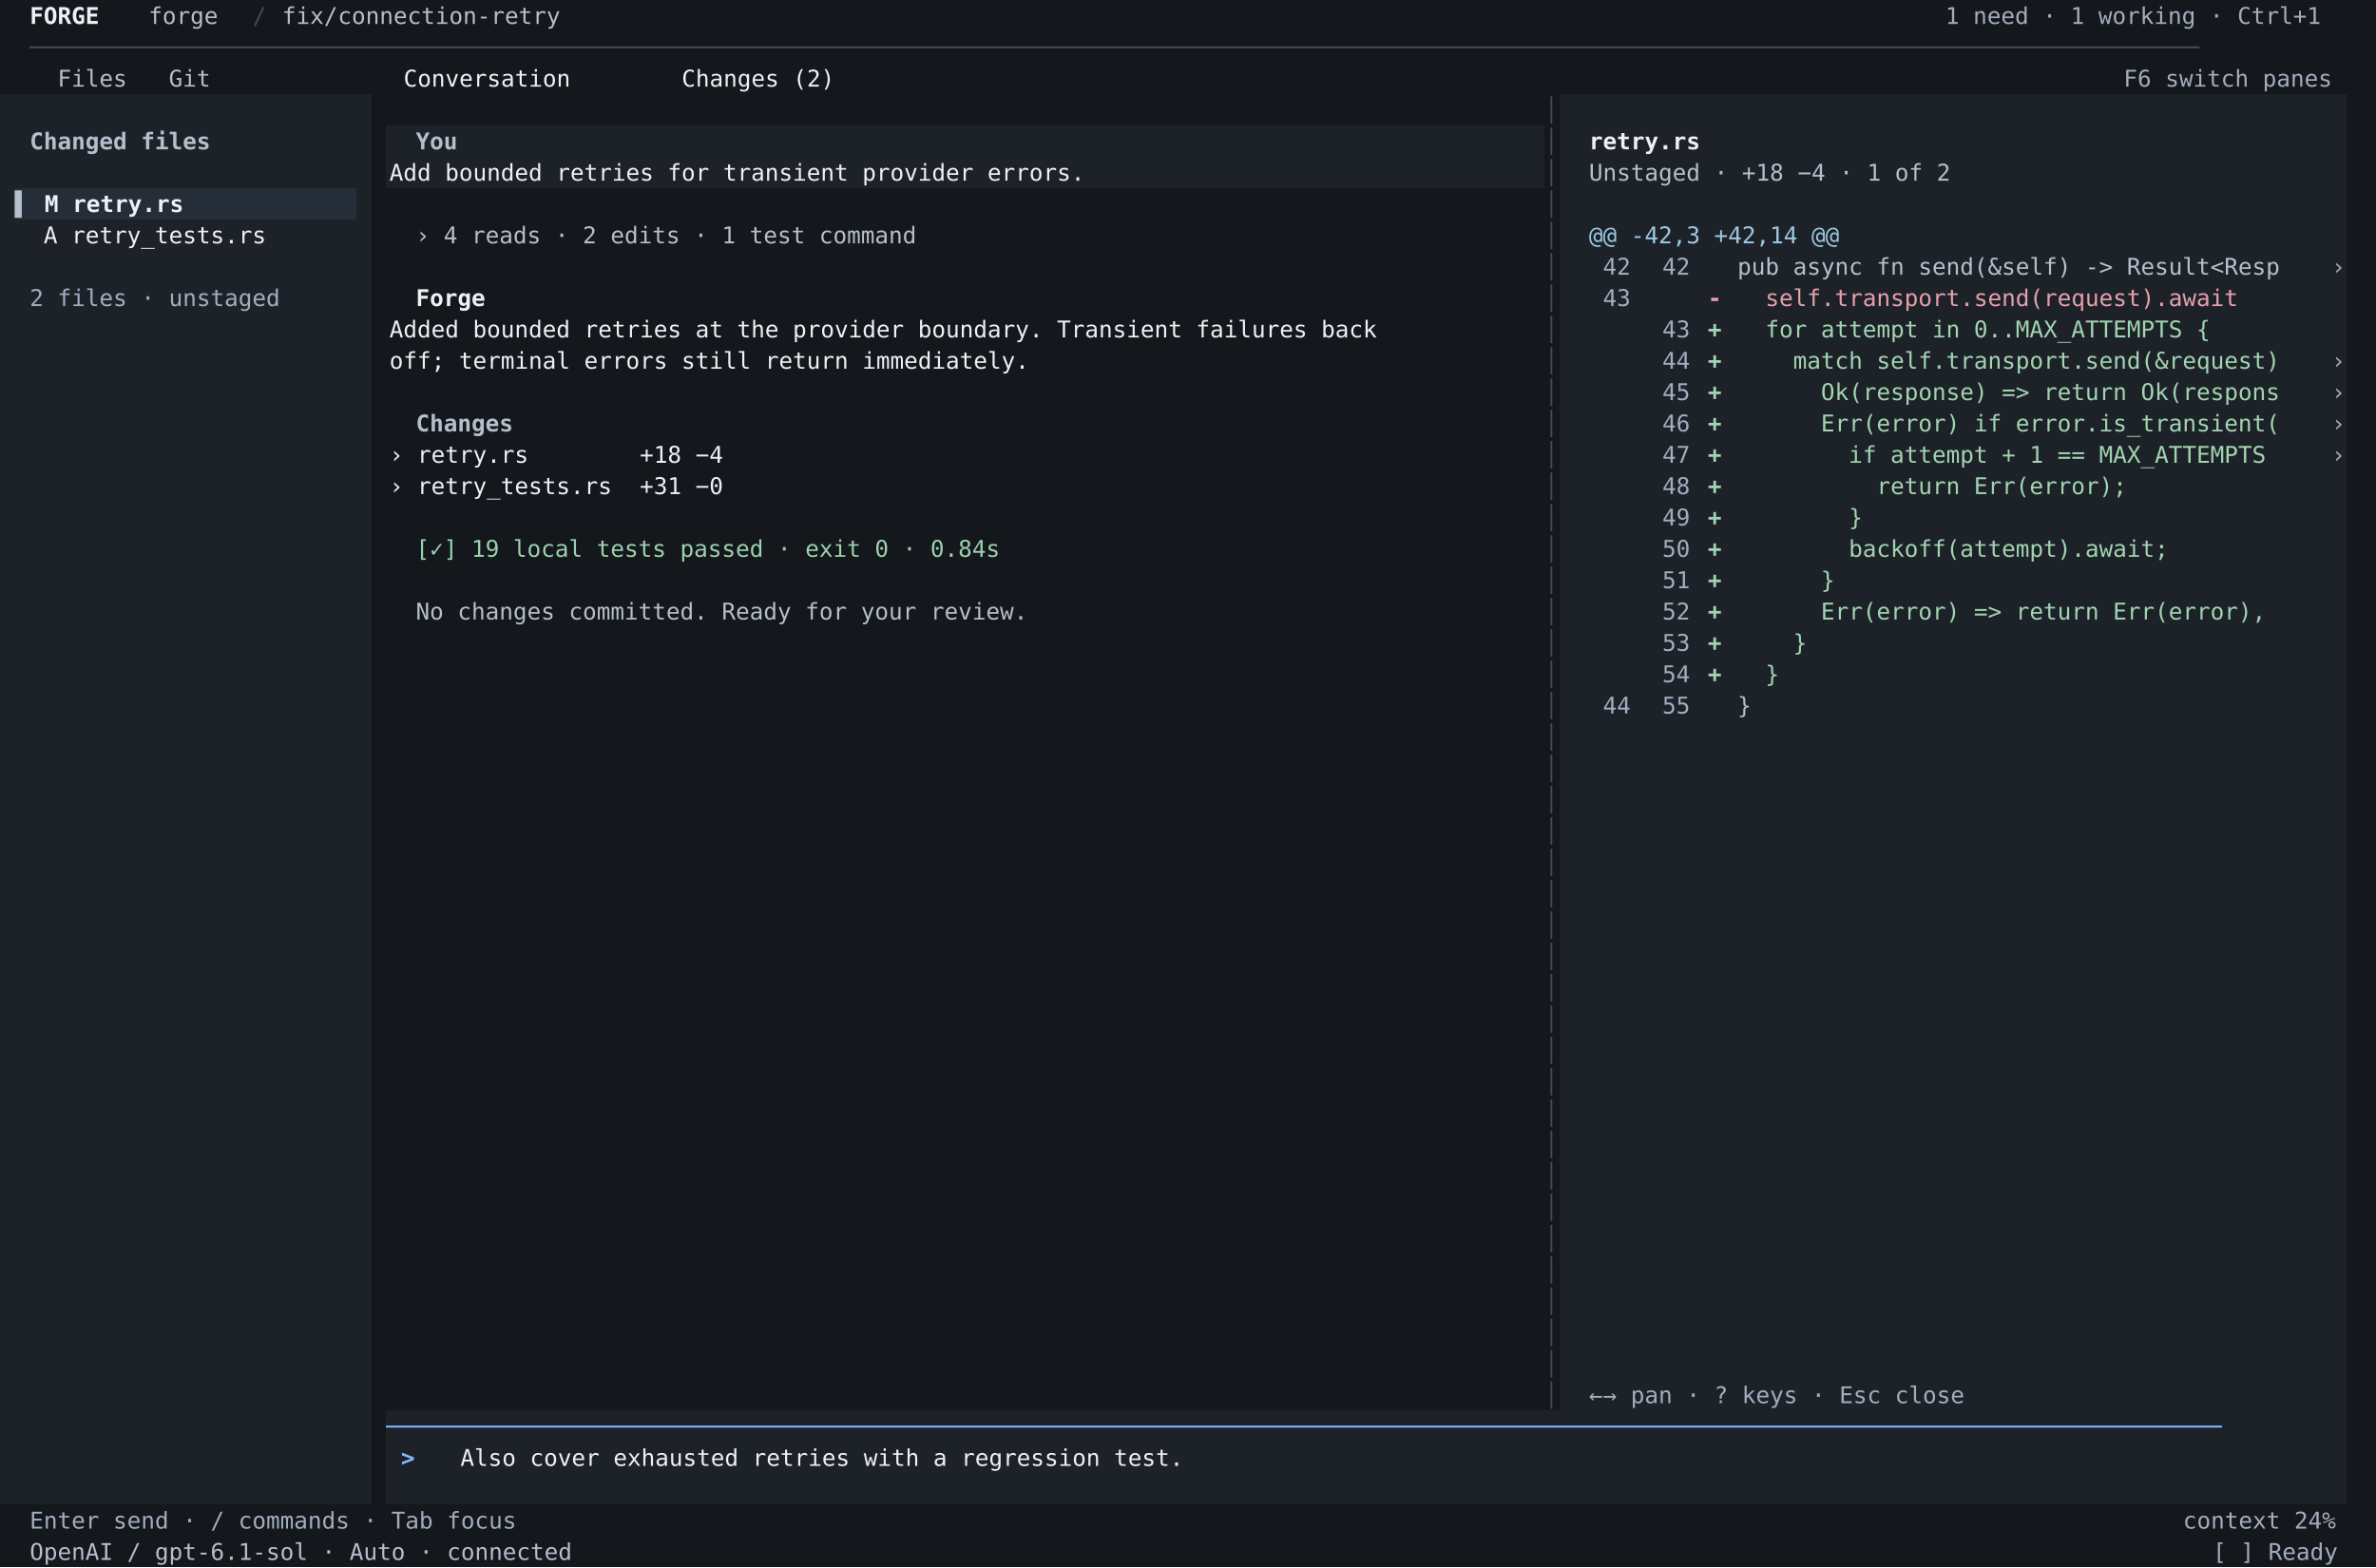
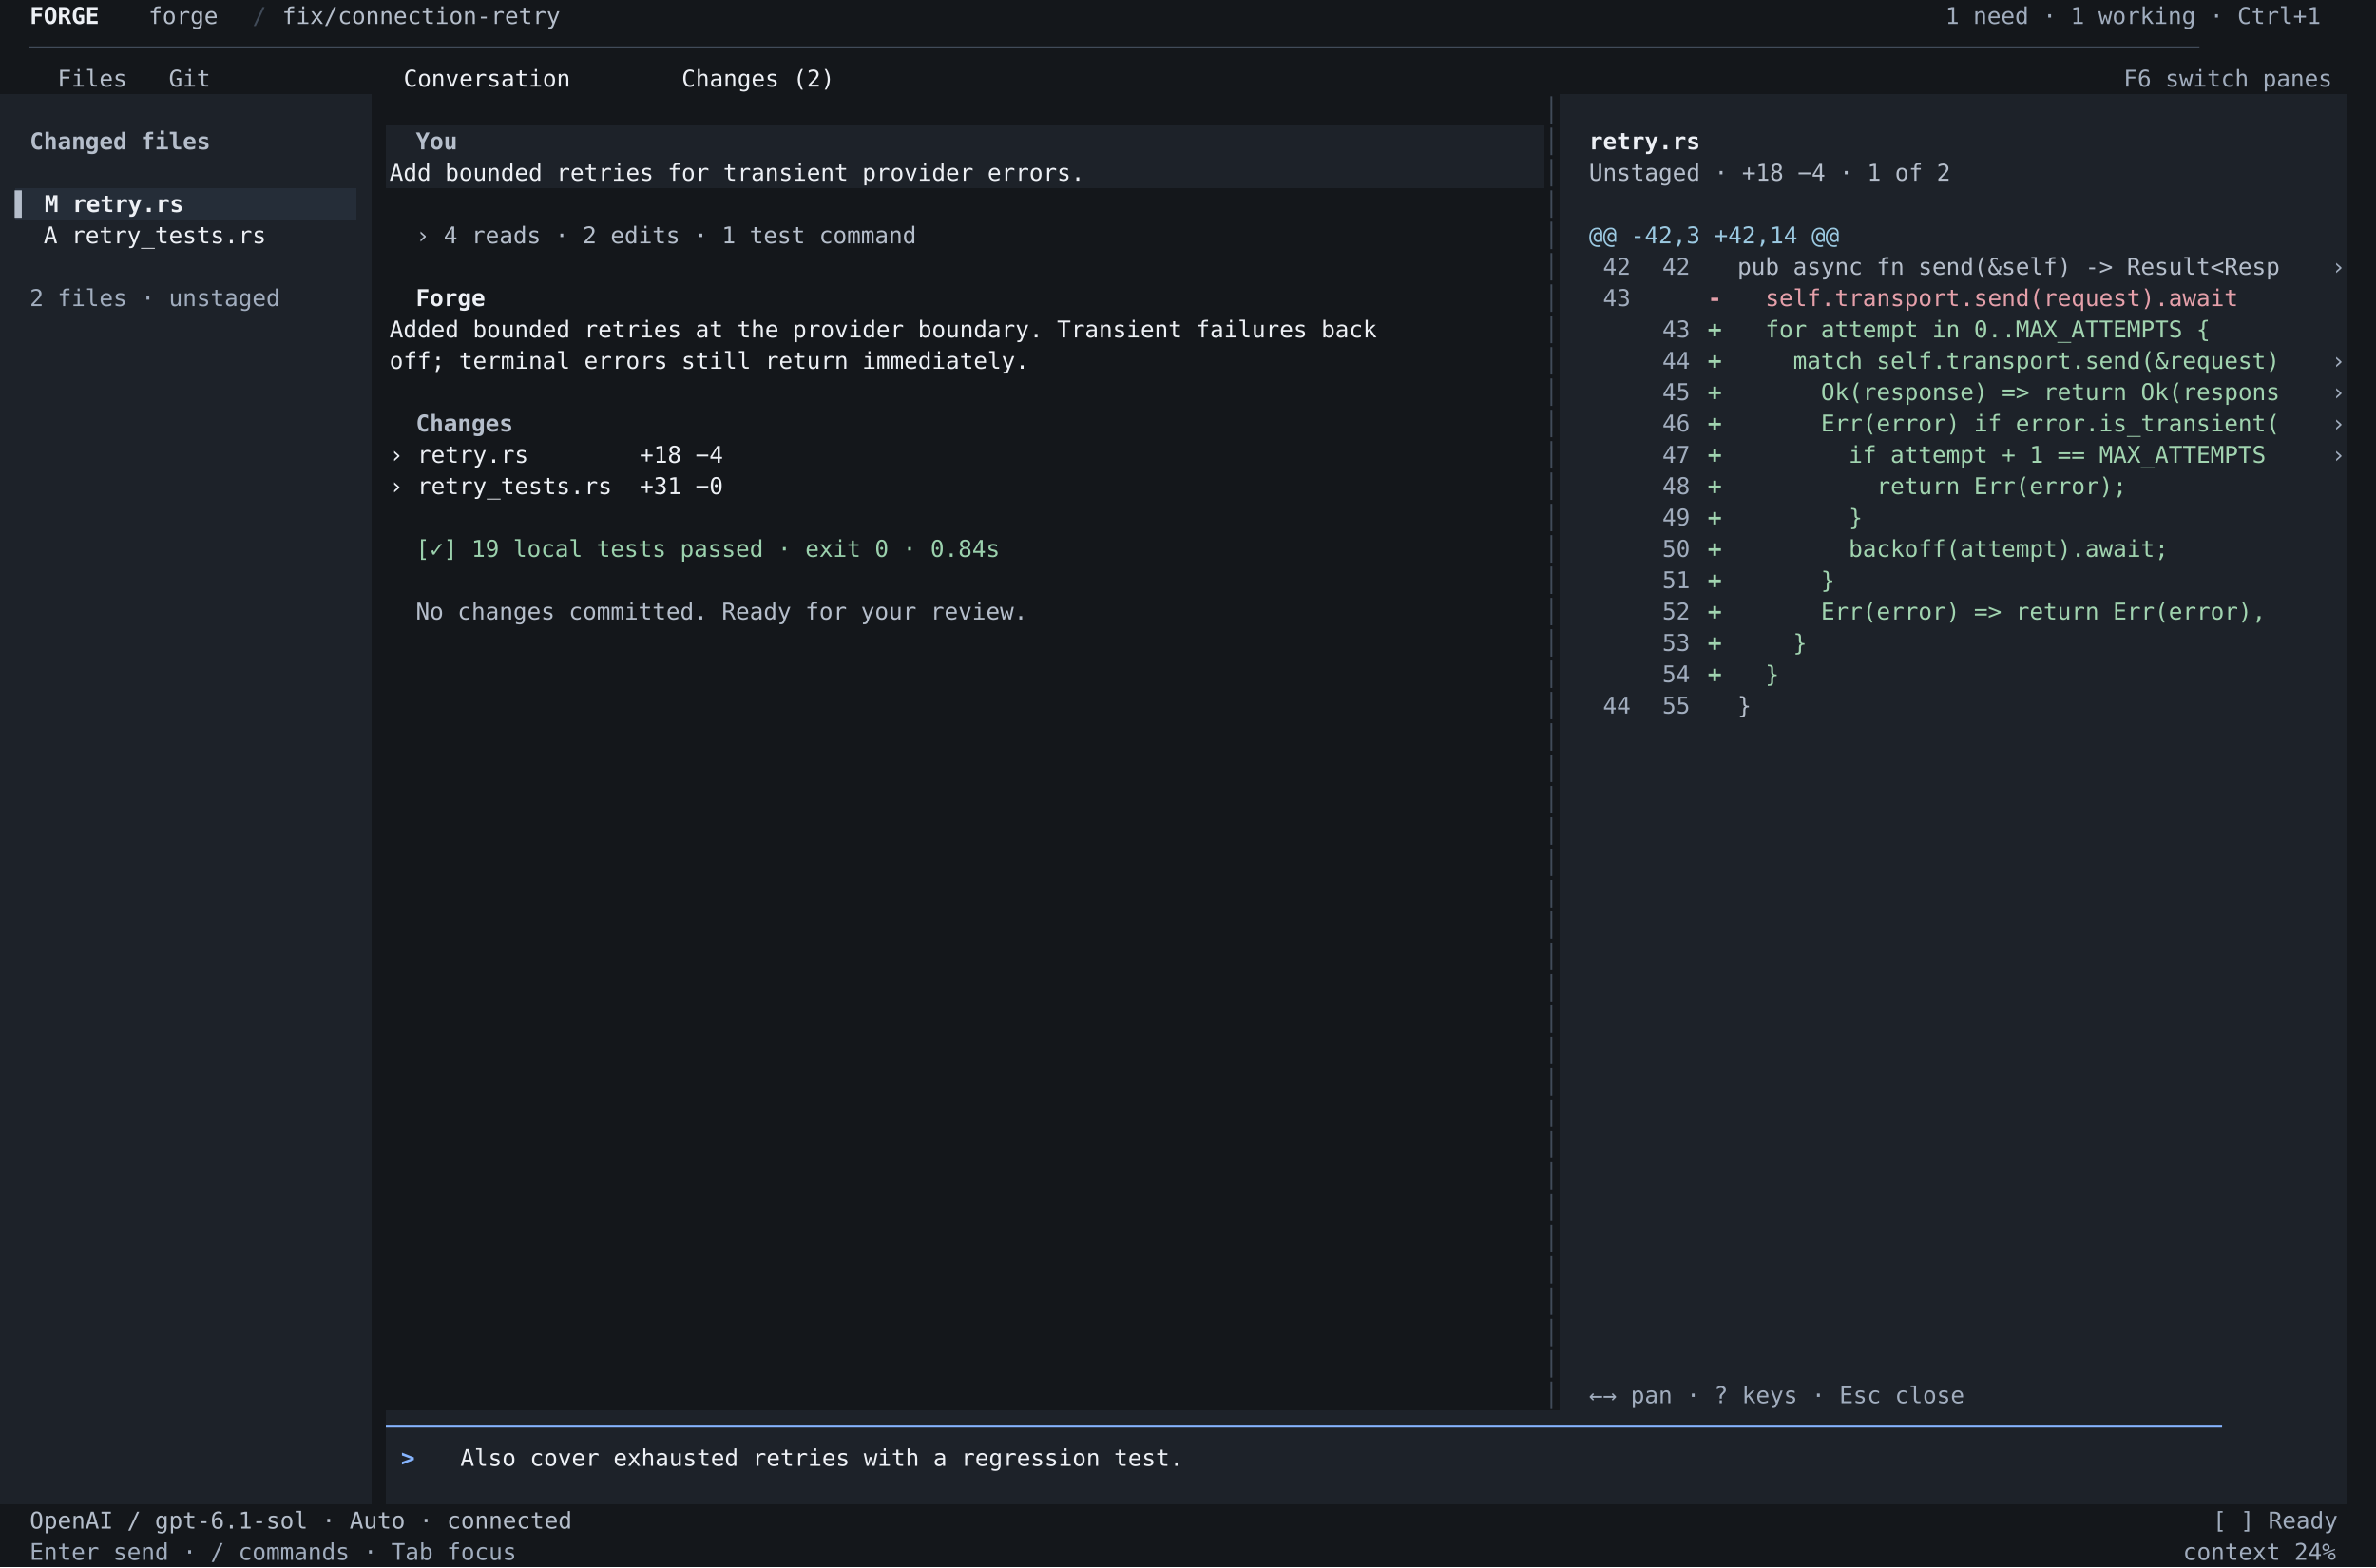
<svg xmlns="http://www.w3.org/2000/svg" id="screen" role="img" aria-labelledby="screen-title screen-description" viewBox="0 0 1440 950" width="1440" height="950">
  <style>text{font-family:Menlo,Consolas,monospace;font-size:14px;white-space:pre}rect{shape-rendering:crispEdges}.hit{fill-opacity:0}</style>
  <rect x="0" y="0" width="1440" height="19" fill="#14171b" />
  <rect x="0" y="19" width="1440" height="19" fill="#14171b" />
  <rect x="0" y="38" width="1440" height="19" fill="#14171b" />
  <rect x="0" y="57" width="225" height="19" fill="#1d2229" />
  <rect x="225" y="57" width="720" height="19" fill="#14171b" />
  <rect x="945" y="57" width="477" height="19" fill="#1d2229" />
  <rect x="1422" y="57" width="18" height="19" fill="#14171b" />
  <rect x="0" y="76" width="225" height="19" fill="#1d2229" />
  <rect x="225" y="76" width="9" height="19" fill="#14171b" />
  <rect x="234" y="76" width="702" height="19" fill="#1d2229" />
  <rect x="936" y="76" width="9" height="19" fill="#14171b" />
  <rect x="945" y="76" width="477" height="19" fill="#1d2229" />
  <rect x="1422" y="76" width="18" height="19" fill="#14171b" />
  <rect x="0" y="95" width="225" height="19" fill="#1d2229" />
  <rect x="225" y="95" width="9" height="19" fill="#14171b" />
  <rect x="234" y="95" width="702" height="19" fill="#1d2229" />
  <rect x="936" y="95" width="9" height="19" fill="#14171b" />
  <rect x="945" y="95" width="477" height="19" fill="#1d2229" />
  <rect x="1422" y="95" width="18" height="19" fill="#14171b" />
  <rect x="0" y="114" width="9" height="19" fill="#1d2229" />
  <rect x="9" y="114" width="207" height="19" fill="#252d38" />
  <rect x="216" y="114" width="9" height="19" fill="#1d2229" />
  <rect x="225" y="114" width="720" height="19" fill="#14171b" />
  <rect x="945" y="114" width="477" height="19" fill="#1d2229" />
  <rect x="1422" y="114" width="18" height="19" fill="#14171b" />
  <rect x="0" y="133" width="225" height="19" fill="#1d2229" />
  <rect x="225" y="133" width="720" height="19" fill="#14171b" />
  <rect x="945" y="133" width="477" height="19" fill="#1d2229" />
  <rect x="1422" y="133" width="18" height="19" fill="#14171b" />
  <rect x="0" y="152" width="225" height="19" fill="#1d2229" />
  <rect x="225" y="152" width="720" height="19" fill="#14171b" />
  <rect x="945" y="152" width="477" height="19" fill="#1d2229" />
  <rect x="1422" y="152" width="18" height="19" fill="#14171b" />
  <rect x="0" y="171" width="225" height="19" fill="#1d2229" />
  <rect x="225" y="171" width="720" height="19" fill="#14171b" />
  <rect x="945" y="171" width="477" height="19" fill="#1d2229" />
  <rect x="1422" y="171" width="18" height="19" fill="#14171b" />
  <rect x="0" y="190" width="225" height="19" fill="#1d2229" />
  <rect x="225" y="190" width="720" height="19" fill="#14171b" />
  <rect x="945" y="190" width="477" height="19" fill="#1d2229" />
  <rect x="1422" y="190" width="18" height="19" fill="#14171b" />
  <rect x="0" y="209" width="225" height="19" fill="#1d2229" />
  <rect x="225" y="209" width="720" height="19" fill="#14171b" />
  <rect x="945" y="209" width="477" height="19" fill="#1d2229" />
  <rect x="1422" y="209" width="18" height="19" fill="#14171b" />
  <rect x="0" y="228" width="225" height="19" fill="#1d2229" />
  <rect x="225" y="228" width="720" height="19" fill="#14171b" />
  <rect x="945" y="228" width="477" height="19" fill="#1d2229" />
  <rect x="1422" y="228" width="18" height="19" fill="#14171b" />
  <rect x="0" y="247" width="225" height="19" fill="#1d2229" />
  <rect x="225" y="247" width="720" height="19" fill="#14171b" />
  <rect x="945" y="247" width="477" height="19" fill="#1d2229" />
  <rect x="1422" y="247" width="18" height="19" fill="#14171b" />
  <rect x="0" y="266" width="225" height="19" fill="#1d2229" />
  <rect x="225" y="266" width="720" height="19" fill="#14171b" />
  <rect x="945" y="266" width="477" height="19" fill="#1d2229" />
  <rect x="1422" y="266" width="18" height="19" fill="#14171b" />
  <rect x="0" y="285" width="225" height="19" fill="#1d2229" />
  <rect x="225" y="285" width="720" height="19" fill="#14171b" />
  <rect x="945" y="285" width="477" height="19" fill="#1d2229" />
  <rect x="1422" y="285" width="18" height="19" fill="#14171b" />
  <rect x="0" y="304" width="225" height="19" fill="#1d2229" />
  <rect x="225" y="304" width="720" height="19" fill="#14171b" />
  <rect x="945" y="304" width="477" height="19" fill="#1d2229" />
  <rect x="1422" y="304" width="18" height="19" fill="#14171b" />
  <rect x="0" y="323" width="225" height="19" fill="#1d2229" />
  <rect x="225" y="323" width="720" height="19" fill="#14171b" />
  <rect x="945" y="323" width="477" height="19" fill="#1d2229" />
  <rect x="1422" y="323" width="18" height="19" fill="#14171b" />
  <rect x="0" y="342" width="225" height="19" fill="#1d2229" />
  <rect x="225" y="342" width="720" height="19" fill="#14171b" />
  <rect x="945" y="342" width="477" height="19" fill="#1d2229" />
  <rect x="1422" y="342" width="18" height="19" fill="#14171b" />
  <rect x="0" y="361" width="225" height="19" fill="#1d2229" />
  <rect x="225" y="361" width="720" height="19" fill="#14171b" />
  <rect x="945" y="361" width="477" height="19" fill="#1d2229" />
  <rect x="1422" y="361" width="18" height="19" fill="#14171b" />
  <rect x="0" y="380" width="225" height="19" fill="#1d2229" />
  <rect x="225" y="380" width="720" height="19" fill="#14171b" />
  <rect x="945" y="380" width="477" height="19" fill="#1d2229" />
  <rect x="1422" y="380" width="18" height="19" fill="#14171b" />
  <rect x="0" y="399" width="225" height="19" fill="#1d2229" />
  <rect x="225" y="399" width="720" height="19" fill="#14171b" />
  <rect x="945" y="399" width="477" height="19" fill="#1d2229" />
  <rect x="1422" y="399" width="18" height="19" fill="#14171b" />
  <rect x="0" y="418" width="225" height="19" fill="#1d2229" />
  <rect x="225" y="418" width="720" height="19" fill="#14171b" />
  <rect x="945" y="418" width="477" height="19" fill="#1d2229" />
  <rect x="1422" y="418" width="18" height="19" fill="#14171b" />
  <rect x="0" y="437" width="225" height="19" fill="#1d2229" />
  <rect x="225" y="437" width="720" height="19" fill="#14171b" />
  <rect x="945" y="437" width="477" height="19" fill="#1d2229" />
  <rect x="1422" y="437" width="18" height="19" fill="#14171b" />
  <rect x="0" y="456" width="225" height="19" fill="#1d2229" />
  <rect x="225" y="456" width="720" height="19" fill="#14171b" />
  <rect x="945" y="456" width="477" height="19" fill="#1d2229" />
  <rect x="1422" y="456" width="18" height="19" fill="#14171b" />
  <rect x="0" y="475" width="225" height="19" fill="#1d2229" />
  <rect x="225" y="475" width="720" height="19" fill="#14171b" />
  <rect x="945" y="475" width="477" height="19" fill="#1d2229" />
  <rect x="1422" y="475" width="18" height="19" fill="#14171b" />
  <rect x="0" y="494" width="225" height="19" fill="#1d2229" />
  <rect x="225" y="494" width="720" height="19" fill="#14171b" />
  <rect x="945" y="494" width="477" height="19" fill="#1d2229" />
  <rect x="1422" y="494" width="18" height="19" fill="#14171b" />
  <rect x="0" y="513" width="225" height="19" fill="#1d2229" />
  <rect x="225" y="513" width="720" height="19" fill="#14171b" />
  <rect x="945" y="513" width="477" height="19" fill="#1d2229" />
  <rect x="1422" y="513" width="18" height="19" fill="#14171b" />
  <rect x="0" y="532" width="225" height="19" fill="#1d2229" />
  <rect x="225" y="532" width="720" height="19" fill="#14171b" />
  <rect x="945" y="532" width="477" height="19" fill="#1d2229" />
  <rect x="1422" y="532" width="18" height="19" fill="#14171b" />
  <rect x="0" y="551" width="225" height="19" fill="#1d2229" />
  <rect x="225" y="551" width="720" height="19" fill="#14171b" />
  <rect x="945" y="551" width="477" height="19" fill="#1d2229" />
  <rect x="1422" y="551" width="18" height="19" fill="#14171b" />
  <rect x="0" y="570" width="225" height="19" fill="#1d2229" />
  <rect x="225" y="570" width="720" height="19" fill="#14171b" />
  <rect x="945" y="570" width="477" height="19" fill="#1d2229" />
  <rect x="1422" y="570" width="18" height="19" fill="#14171b" />
  <rect x="0" y="589" width="225" height="19" fill="#1d2229" />
  <rect x="225" y="589" width="720" height="19" fill="#14171b" />
  <rect x="945" y="589" width="477" height="19" fill="#1d2229" />
  <rect x="1422" y="589" width="18" height="19" fill="#14171b" />
  <rect x="0" y="608" width="225" height="19" fill="#1d2229" />
  <rect x="225" y="608" width="720" height="19" fill="#14171b" />
  <rect x="945" y="608" width="477" height="19" fill="#1d2229" />
  <rect x="1422" y="608" width="18" height="19" fill="#14171b" />
  <rect x="0" y="627" width="225" height="19" fill="#1d2229" />
  <rect x="225" y="627" width="720" height="19" fill="#14171b" />
  <rect x="945" y="627" width="477" height="19" fill="#1d2229" />
  <rect x="1422" y="627" width="18" height="19" fill="#14171b" />
  <rect x="0" y="646" width="225" height="19" fill="#1d2229" />
  <rect x="225" y="646" width="720" height="19" fill="#14171b" />
  <rect x="945" y="646" width="477" height="19" fill="#1d2229" />
  <rect x="1422" y="646" width="18" height="19" fill="#14171b" />
  <rect x="0" y="665" width="225" height="19" fill="#1d2229" />
  <rect x="225" y="665" width="720" height="19" fill="#14171b" />
  <rect x="945" y="665" width="477" height="19" fill="#1d2229" />
  <rect x="1422" y="665" width="18" height="19" fill="#14171b" />
  <rect x="0" y="684" width="225" height="19" fill="#1d2229" />
  <rect x="225" y="684" width="720" height="19" fill="#14171b" />
  <rect x="945" y="684" width="477" height="19" fill="#1d2229" />
  <rect x="1422" y="684" width="18" height="19" fill="#14171b" />
  <rect x="0" y="703" width="225" height="19" fill="#1d2229" />
  <rect x="225" y="703" width="720" height="19" fill="#14171b" />
  <rect x="945" y="703" width="477" height="19" fill="#1d2229" />
  <rect x="1422" y="703" width="18" height="19" fill="#14171b" />
  <rect x="0" y="722" width="225" height="19" fill="#1d2229" />
  <rect x="225" y="722" width="720" height="19" fill="#14171b" />
  <rect x="945" y="722" width="477" height="19" fill="#1d2229" />
  <rect x="1422" y="722" width="18" height="19" fill="#14171b" />
  <rect x="0" y="741" width="225" height="19" fill="#1d2229" />
  <rect x="225" y="741" width="720" height="19" fill="#14171b" />
  <rect x="945" y="741" width="477" height="19" fill="#1d2229" />
  <rect x="1422" y="741" width="18" height="19" fill="#14171b" />
  <rect x="0" y="760" width="225" height="19" fill="#1d2229" />
  <rect x="225" y="760" width="720" height="19" fill="#14171b" />
  <rect x="945" y="760" width="477" height="19" fill="#1d2229" />
  <rect x="1422" y="760" width="18" height="19" fill="#14171b" />
  <rect x="0" y="779" width="225" height="19" fill="#1d2229" />
  <rect x="225" y="779" width="720" height="19" fill="#14171b" />
  <rect x="945" y="779" width="477" height="19" fill="#1d2229" />
  <rect x="1422" y="779" width="18" height="19" fill="#14171b" />
  <rect x="0" y="798" width="225" height="19" fill="#1d2229" />
  <rect x="225" y="798" width="720" height="19" fill="#14171b" />
  <rect x="945" y="798" width="477" height="19" fill="#1d2229" />
  <rect x="1422" y="798" width="18" height="19" fill="#14171b" />
  <rect x="0" y="817" width="225" height="19" fill="#1d2229" />
  <rect x="225" y="817" width="720" height="19" fill="#14171b" />
  <rect x="945" y="817" width="477" height="19" fill="#1d2229" />
  <rect x="1422" y="817" width="18" height="19" fill="#14171b" />
  <rect x="0" y="836" width="225" height="19" fill="#1d2229" />
  <rect x="225" y="836" width="720" height="19" fill="#14171b" />
  <rect x="945" y="836" width="477" height="19" fill="#1d2229" />
  <rect x="1422" y="836" width="18" height="19" fill="#14171b" />
  <rect x="0" y="855" width="225" height="19" fill="#1d2229" />
  <rect x="225" y="855" width="9" height="19" fill="#14171b" />
  <rect x="234" y="855" width="1188" height="19" fill="#1d2229" />
  <rect x="1422" y="855" width="18" height="19" fill="#14171b" />
  <rect x="0" y="874" width="225" height="19" fill="#1d2229" />
  <rect x="225" y="874" width="9" height="19" fill="#14171b" />
  <rect x="234" y="874" width="1188" height="19" fill="#1d2229" />
  <rect x="1422" y="874" width="18" height="19" fill="#14171b" />
  <rect x="0" y="893" width="225" height="19" fill="#1d2229" />
  <rect x="225" y="893" width="9" height="19" fill="#14171b" />
  <rect x="234" y="893" width="1188" height="19" fill="#1d2229" />
  <rect x="1422" y="893" width="18" height="19" fill="#14171b" />
  <rect x="0" y="912" width="1440" height="19" fill="#14171b" />
  <rect x="0" y="931" width="1440" height="19" fill="#14171b" />
  <text xml:space="preserve" x="18" y="14.5" fill="#edf0f5" font-weight="650" textLength="45" lengthAdjust="spacingAndGlyphs">FORGE</text>
  <text xml:space="preserve" x="90" y="14.5" fill="#b5becb" font-weight="400" textLength="45" lengthAdjust="spacingAndGlyphs">forge</text>
  <text xml:space="preserve" x="153" y="14.5" fill="#414b59" font-weight="400" textLength="9" lengthAdjust="spacingAndGlyphs">/</text>
  <text xml:space="preserve" x="171" y="14.5" fill="#b5becb" font-weight="400" textLength="180" lengthAdjust="spacingAndGlyphs">fix/connection-retry</text>
  <text xml:space="preserve" x="1179" y="14.5" fill="#a1adbe" font-weight="400" textLength="243" lengthAdjust="spacingAndGlyphs">1 need · 1 working · Ctrl+1</text>
  <text xml:space="preserve" x="18" y="33.5" fill="#414b59" font-weight="400" textLength="1404" lengthAdjust="spacingAndGlyphs">────────────────────────────────────────────────────────────────────────────────────────────────────────────────────────────────────────────────────────────</text>
  <text xml:space="preserve" x="18" y="52.5" fill="#b5becb" font-weight="400" textLength="117" lengthAdjust="spacingAndGlyphs">  Files   Git</text>
  <text xml:space="preserve" x="135" y="52.5" fill="#edf0f5" font-weight="400" textLength="1152" lengthAdjust="spacingAndGlyphs">             Conversation        Changes (2)                                                                                    </text>
  <text xml:space="preserve" x="1287" y="52.5" fill="#a1adbe" font-weight="400" textLength="135" lengthAdjust="spacingAndGlyphs">F6 switch panes</text>
  <text xml:space="preserve" x="936" y="71.5" fill="#414b59" font-weight="400" textLength="9" lengthAdjust="spacingAndGlyphs">│</text>
  <text xml:space="preserve" x="18" y="90.5" fill="#b5becb" font-weight="650" textLength="117" lengthAdjust="spacingAndGlyphs">Changed files</text>
  <text xml:space="preserve" x="252" y="90.5" fill="#b5becb" font-weight="650" textLength="27" lengthAdjust="spacingAndGlyphs">You</text>
  <text xml:space="preserve" x="936" y="90.5" fill="#414b59" font-weight="400" textLength="9" lengthAdjust="spacingAndGlyphs">│</text>
  <text xml:space="preserve" x="963" y="90.5" fill="#edf0f5" font-weight="650" textLength="72" lengthAdjust="spacingAndGlyphs">retry.rs</text>
  <text xml:space="preserve" x="0" y="109.5" fill="#edf0f5" font-weight="400" textLength="936" lengthAdjust="spacingAndGlyphs">                            Add bounded retries for transient provider errors.                          </text>
  <text xml:space="preserve" x="936" y="109.5" fill="#414b59" font-weight="400" textLength="9" lengthAdjust="spacingAndGlyphs">│</text>
  <text xml:space="preserve" x="963" y="109.5" fill="#b5becb" font-weight="400" textLength="234" lengthAdjust="spacingAndGlyphs">Unstaged · +18 −4 · 1 of 2</text>
  <text xml:space="preserve" x="9" y="128.5" fill="#b5becb" font-weight="400" textLength="9" lengthAdjust="spacingAndGlyphs">▌</text>
  <text xml:space="preserve" x="27" y="128.5" fill="#edf0f5" font-weight="650" textLength="90" lengthAdjust="spacingAndGlyphs">M retry.rs</text>
  <text xml:space="preserve" x="936" y="128.5" fill="#414b59" font-weight="400" textLength="9" lengthAdjust="spacingAndGlyphs">│</text>
  <text xml:space="preserve" x="18" y="147.5" fill="#edf0f5" font-weight="400" textLength="234" lengthAdjust="spacingAndGlyphs"> A retry_tests.rs         </text>
  <text xml:space="preserve" x="252" y="147.5" fill="#b5becb" font-weight="400" textLength="324" lengthAdjust="spacingAndGlyphs">› 4 reads · 2 edits · 1 test command</text>
  <text xml:space="preserve" x="936" y="147.5" fill="#414b59" font-weight="400" textLength="9" lengthAdjust="spacingAndGlyphs">│</text>
  <text xml:space="preserve" x="963" y="147.5" fill="#9bc9e1" font-weight="400" textLength="162" lengthAdjust="spacingAndGlyphs">@@ -42,3 +42,14 @@</text>
  <text xml:space="preserve" x="936" y="166.5" fill="#414b59" font-weight="400" textLength="9" lengthAdjust="spacingAndGlyphs">│</text>
  <text xml:space="preserve" x="963" y="166.5" fill="#a1adbe" font-weight="400" textLength="27" lengthAdjust="spacingAndGlyphs"> 42</text>
  <text xml:space="preserve" x="999" y="166.5" fill="#a1adbe" font-weight="400" textLength="27" lengthAdjust="spacingAndGlyphs"> 42</text>
  <text xml:space="preserve" x="1053" y="166.5" fill="#b5becb" font-weight="400" textLength="351" lengthAdjust="spacingAndGlyphs">pub async fn send(&amp;self) -&gt; Result&lt;Resp</text>
  <text xml:space="preserve" x="1413" y="166.5" fill="#a1adbe" font-weight="400" textLength="9" lengthAdjust="spacingAndGlyphs">›</text>
  <text xml:space="preserve" x="18" y="185.5" fill="#a1adbe" font-weight="400" textLength="162" lengthAdjust="spacingAndGlyphs">2 files · unstaged</text>
  <text xml:space="preserve" x="252" y="185.5" fill="#edf0f5" font-weight="650" textLength="45" lengthAdjust="spacingAndGlyphs">Forge</text>
  <text xml:space="preserve" x="936" y="185.5" fill="#414b59" font-weight="400" textLength="9" lengthAdjust="spacingAndGlyphs">│</text>
  <text xml:space="preserve" x="963" y="185.5" fill="#a1adbe" font-weight="400" textLength="27" lengthAdjust="spacingAndGlyphs"> 43</text>
  <text xml:space="preserve" x="1035" y="185.5" fill="#e5a0aa" font-weight="650" textLength="9" lengthAdjust="spacingAndGlyphs">-</text>
  <text xml:space="preserve" x="1053" y="185.5" fill="#e5a0aa" font-weight="400" textLength="324" lengthAdjust="spacingAndGlyphs">  self.transport.send(request).await</text>
  <text xml:space="preserve" x="0" y="204.5" fill="#edf0f5" font-weight="400" textLength="936" lengthAdjust="spacingAndGlyphs">                            Added bounded retries at the provider boundary. Transient failures back     </text>
  <text xml:space="preserve" x="936" y="204.5" fill="#414b59" font-weight="400" textLength="9" lengthAdjust="spacingAndGlyphs">│</text>
  <text xml:space="preserve" x="999" y="204.5" fill="#a1adbe" font-weight="400" textLength="27" lengthAdjust="spacingAndGlyphs"> 43</text>
  <text xml:space="preserve" x="1035" y="204.5" fill="#a1d4b0" font-weight="650" textLength="9" lengthAdjust="spacingAndGlyphs">+</text>
  <text xml:space="preserve" x="1053" y="204.5" fill="#a1d4b0" font-weight="400" textLength="306" lengthAdjust="spacingAndGlyphs">  for attempt in 0..MAX_ATTEMPTS {</text>
  <text xml:space="preserve" x="0" y="223.5" fill="#edf0f5" font-weight="400" textLength="936" lengthAdjust="spacingAndGlyphs">                            off; terminal errors still return immediately.                              </text>
  <text xml:space="preserve" x="936" y="223.5" fill="#414b59" font-weight="400" textLength="9" lengthAdjust="spacingAndGlyphs">│</text>
  <text xml:space="preserve" x="999" y="223.5" fill="#a1adbe" font-weight="400" textLength="27" lengthAdjust="spacingAndGlyphs"> 44</text>
  <text xml:space="preserve" x="1035" y="223.5" fill="#a1d4b0" font-weight="650" textLength="9" lengthAdjust="spacingAndGlyphs">+</text>
  <text xml:space="preserve" x="1053" y="223.5" fill="#a1d4b0" font-weight="400" textLength="351" lengthAdjust="spacingAndGlyphs">    match self.transport.send(&amp;request)</text>
  <text xml:space="preserve" x="1413" y="223.5" fill="#a1adbe" font-weight="400" textLength="9" lengthAdjust="spacingAndGlyphs">›</text>
  <text xml:space="preserve" x="936" y="242.5" fill="#414b59" font-weight="400" textLength="9" lengthAdjust="spacingAndGlyphs">│</text>
  <text xml:space="preserve" x="999" y="242.5" fill="#a1adbe" font-weight="400" textLength="27" lengthAdjust="spacingAndGlyphs"> 45</text>
  <text xml:space="preserve" x="1035" y="242.5" fill="#a1d4b0" font-weight="650" textLength="9" lengthAdjust="spacingAndGlyphs">+</text>
  <text xml:space="preserve" x="1053" y="242.5" fill="#a1d4b0" font-weight="400" textLength="351" lengthAdjust="spacingAndGlyphs">      Ok(response) =&gt; return Ok(respons</text>
  <text xml:space="preserve" x="1413" y="242.5" fill="#a1adbe" font-weight="400" textLength="9" lengthAdjust="spacingAndGlyphs">›</text>
  <text xml:space="preserve" x="252" y="261.5" fill="#b5becb" font-weight="650" textLength="63" lengthAdjust="spacingAndGlyphs">Changes</text>
  <text xml:space="preserve" x="936" y="261.5" fill="#414b59" font-weight="400" textLength="9" lengthAdjust="spacingAndGlyphs">│</text>
  <text xml:space="preserve" x="999" y="261.5" fill="#a1adbe" font-weight="400" textLength="27" lengthAdjust="spacingAndGlyphs"> 46</text>
  <text xml:space="preserve" x="1035" y="261.5" fill="#a1d4b0" font-weight="650" textLength="9" lengthAdjust="spacingAndGlyphs">+</text>
  <text xml:space="preserve" x="1053" y="261.5" fill="#a1d4b0" font-weight="400" textLength="351" lengthAdjust="spacingAndGlyphs">      Err(error) if error.is_transient(</text>
  <text xml:space="preserve" x="1413" y="261.5" fill="#a1adbe" font-weight="400" textLength="9" lengthAdjust="spacingAndGlyphs">›</text>
  <text xml:space="preserve" x="0" y="280.5" fill="#edf0f5" font-weight="400" textLength="936" lengthAdjust="spacingAndGlyphs">                            › retry.rs        +18 −4                                                    </text>
  <text xml:space="preserve" x="936" y="280.5" fill="#414b59" font-weight="400" textLength="9" lengthAdjust="spacingAndGlyphs">│</text>
  <text xml:space="preserve" x="999" y="280.5" fill="#a1adbe" font-weight="400" textLength="27" lengthAdjust="spacingAndGlyphs"> 47</text>
  <text xml:space="preserve" x="1035" y="280.5" fill="#a1d4b0" font-weight="650" textLength="9" lengthAdjust="spacingAndGlyphs">+</text>
  <text xml:space="preserve" x="1053" y="280.5" fill="#a1d4b0" font-weight="400" textLength="351" lengthAdjust="spacingAndGlyphs">        if attempt + 1 == MAX_ATTEMPTS </text>
  <text xml:space="preserve" x="1413" y="280.5" fill="#a1adbe" font-weight="400" textLength="9" lengthAdjust="spacingAndGlyphs">›</text>
  <text xml:space="preserve" x="0" y="299.5" fill="#edf0f5" font-weight="400" textLength="936" lengthAdjust="spacingAndGlyphs">                            › retry_tests.rs  +31 −0                                                    </text>
  <text xml:space="preserve" x="936" y="299.5" fill="#414b59" font-weight="400" textLength="9" lengthAdjust="spacingAndGlyphs">│</text>
  <text xml:space="preserve" x="999" y="299.5" fill="#a1adbe" font-weight="400" textLength="27" lengthAdjust="spacingAndGlyphs"> 48</text>
  <text xml:space="preserve" x="1035" y="299.5" fill="#a1d4b0" font-weight="650" textLength="9" lengthAdjust="spacingAndGlyphs">+</text>
  <text xml:space="preserve" x="1053" y="299.5" fill="#a1d4b0" font-weight="400" textLength="252" lengthAdjust="spacingAndGlyphs">          return Err(error);</text>
  <text xml:space="preserve" x="936" y="318.5" fill="#414b59" font-weight="400" textLength="9" lengthAdjust="spacingAndGlyphs">│</text>
  <text xml:space="preserve" x="999" y="318.5" fill="#a1adbe" font-weight="400" textLength="27" lengthAdjust="spacingAndGlyphs"> 49</text>
  <text xml:space="preserve" x="1035" y="318.5" fill="#a1d4b0" font-weight="650" textLength="9" lengthAdjust="spacingAndGlyphs">+</text>
  <text xml:space="preserve" x="1053" y="318.5" fill="#a1d4b0" font-weight="400" textLength="81" lengthAdjust="spacingAndGlyphs">        }</text>
  <text xml:space="preserve" x="252" y="337.5" fill="#9bd1ad" font-weight="400" textLength="378" lengthAdjust="spacingAndGlyphs">[✓] 19 local tests passed · exit 0 · 0.84s</text>
  <text xml:space="preserve" x="936" y="337.5" fill="#414b59" font-weight="400" textLength="9" lengthAdjust="spacingAndGlyphs">│</text>
  <text xml:space="preserve" x="999" y="337.5" fill="#a1adbe" font-weight="400" textLength="27" lengthAdjust="spacingAndGlyphs"> 50</text>
  <text xml:space="preserve" x="1035" y="337.5" fill="#a1d4b0" font-weight="650" textLength="9" lengthAdjust="spacingAndGlyphs">+</text>
  <text xml:space="preserve" x="1053" y="337.5" fill="#a1d4b0" font-weight="400" textLength="279" lengthAdjust="spacingAndGlyphs">        backoff(attempt).await;</text>
  <text xml:space="preserve" x="936" y="356.5" fill="#414b59" font-weight="400" textLength="9" lengthAdjust="spacingAndGlyphs">│</text>
  <text xml:space="preserve" x="999" y="356.5" fill="#a1adbe" font-weight="400" textLength="27" lengthAdjust="spacingAndGlyphs"> 51</text>
  <text xml:space="preserve" x="1035" y="356.5" fill="#a1d4b0" font-weight="650" textLength="9" lengthAdjust="spacingAndGlyphs">+</text>
  <text xml:space="preserve" x="1053" y="356.5" fill="#a1d4b0" font-weight="400" textLength="63" lengthAdjust="spacingAndGlyphs">      }</text>
  <text xml:space="preserve" x="252" y="375.5" fill="#b5becb" font-weight="400" textLength="396" lengthAdjust="spacingAndGlyphs">No changes committed. Ready for your review.</text>
  <text xml:space="preserve" x="936" y="375.5" fill="#414b59" font-weight="400" textLength="9" lengthAdjust="spacingAndGlyphs">│</text>
  <text xml:space="preserve" x="999" y="375.5" fill="#a1adbe" font-weight="400" textLength="27" lengthAdjust="spacingAndGlyphs"> 52</text>
  <text xml:space="preserve" x="1035" y="375.5" fill="#a1d4b0" font-weight="650" textLength="9" lengthAdjust="spacingAndGlyphs">+</text>
  <text xml:space="preserve" x="1053" y="375.5" fill="#a1d4b0" font-weight="400" textLength="342" lengthAdjust="spacingAndGlyphs">      Err(error) =&gt; return Err(error),</text>
  <text xml:space="preserve" x="936" y="394.5" fill="#414b59" font-weight="400" textLength="9" lengthAdjust="spacingAndGlyphs">│</text>
  <text xml:space="preserve" x="999" y="394.5" fill="#a1adbe" font-weight="400" textLength="27" lengthAdjust="spacingAndGlyphs"> 53</text>
  <text xml:space="preserve" x="1035" y="394.5" fill="#a1d4b0" font-weight="650" textLength="9" lengthAdjust="spacingAndGlyphs">+</text>
  <text xml:space="preserve" x="1053" y="394.5" fill="#a1d4b0" font-weight="400" textLength="45" lengthAdjust="spacingAndGlyphs">    }</text>
  <text xml:space="preserve" x="936" y="413.5" fill="#414b59" font-weight="400" textLength="9" lengthAdjust="spacingAndGlyphs">│</text>
  <text xml:space="preserve" x="999" y="413.5" fill="#a1adbe" font-weight="400" textLength="27" lengthAdjust="spacingAndGlyphs"> 54</text>
  <text xml:space="preserve" x="1035" y="413.5" fill="#a1d4b0" font-weight="650" textLength="9" lengthAdjust="spacingAndGlyphs">+</text>
  <text xml:space="preserve" x="1053" y="413.5" fill="#a1d4b0" font-weight="400" textLength="27" lengthAdjust="spacingAndGlyphs">  }</text>
  <text xml:space="preserve" x="936" y="432.5" fill="#414b59" font-weight="400" textLength="9" lengthAdjust="spacingAndGlyphs">│</text>
  <text xml:space="preserve" x="963" y="432.5" fill="#a1adbe" font-weight="400" textLength="27" lengthAdjust="spacingAndGlyphs"> 44</text>
  <text xml:space="preserve" x="999" y="432.5" fill="#a1adbe" font-weight="400" textLength="27" lengthAdjust="spacingAndGlyphs"> 55</text>
  <text xml:space="preserve" x="1053" y="432.5" fill="#b5becb" font-weight="400" textLength="9" lengthAdjust="spacingAndGlyphs">}</text>
  <text xml:space="preserve" x="936" y="451.5" fill="#414b59" font-weight="400" textLength="9" lengthAdjust="spacingAndGlyphs">│</text>
  <text xml:space="preserve" x="936" y="470.5" fill="#414b59" font-weight="400" textLength="9" lengthAdjust="spacingAndGlyphs">│</text>
  <text xml:space="preserve" x="936" y="489.5" fill="#414b59" font-weight="400" textLength="9" lengthAdjust="spacingAndGlyphs">│</text>
  <text xml:space="preserve" x="936" y="508.5" fill="#414b59" font-weight="400" textLength="9" lengthAdjust="spacingAndGlyphs">│</text>
  <text xml:space="preserve" x="936" y="527.5" fill="#414b59" font-weight="400" textLength="9" lengthAdjust="spacingAndGlyphs">│</text>
  <text xml:space="preserve" x="936" y="546.5" fill="#414b59" font-weight="400" textLength="9" lengthAdjust="spacingAndGlyphs">│</text>
  <text xml:space="preserve" x="936" y="565.5" fill="#414b59" font-weight="400" textLength="9" lengthAdjust="spacingAndGlyphs">│</text>
  <text xml:space="preserve" x="936" y="584.5" fill="#414b59" font-weight="400" textLength="9" lengthAdjust="spacingAndGlyphs">│</text>
  <text xml:space="preserve" x="936" y="603.5" fill="#414b59" font-weight="400" textLength="9" lengthAdjust="spacingAndGlyphs">│</text>
  <text xml:space="preserve" x="936" y="622.5" fill="#414b59" font-weight="400" textLength="9" lengthAdjust="spacingAndGlyphs">│</text>
  <text xml:space="preserve" x="936" y="641.5" fill="#414b59" font-weight="400" textLength="9" lengthAdjust="spacingAndGlyphs">│</text>
  <text xml:space="preserve" x="936" y="660.5" fill="#414b59" font-weight="400" textLength="9" lengthAdjust="spacingAndGlyphs">│</text>
  <text xml:space="preserve" x="936" y="679.5" fill="#414b59" font-weight="400" textLength="9" lengthAdjust="spacingAndGlyphs">│</text>
  <text xml:space="preserve" x="936" y="698.5" fill="#414b59" font-weight="400" textLength="9" lengthAdjust="spacingAndGlyphs">│</text>
  <text xml:space="preserve" x="936" y="717.5" fill="#414b59" font-weight="400" textLength="9" lengthAdjust="spacingAndGlyphs">│</text>
  <text xml:space="preserve" x="936" y="736.5" fill="#414b59" font-weight="400" textLength="9" lengthAdjust="spacingAndGlyphs">│</text>
  <text xml:space="preserve" x="936" y="755.5" fill="#414b59" font-weight="400" textLength="9" lengthAdjust="spacingAndGlyphs">│</text>
  <text xml:space="preserve" x="936" y="774.5" fill="#414b59" font-weight="400" textLength="9" lengthAdjust="spacingAndGlyphs">│</text>
  <text xml:space="preserve" x="936" y="793.5" fill="#414b59" font-weight="400" textLength="9" lengthAdjust="spacingAndGlyphs">│</text>
  <text xml:space="preserve" x="936" y="812.5" fill="#414b59" font-weight="400" textLength="9" lengthAdjust="spacingAndGlyphs">│</text>
  <text xml:space="preserve" x="936" y="831.5" fill="#414b59" font-weight="400" textLength="9" lengthAdjust="spacingAndGlyphs">│</text>
  <text xml:space="preserve" x="936" y="850.5" fill="#414b59" font-weight="400" textLength="9" lengthAdjust="spacingAndGlyphs">│</text>
  <text xml:space="preserve" x="963" y="850.5" fill="#a1adbe" font-weight="400" textLength="243" lengthAdjust="spacingAndGlyphs">←→ pan · ? keys · Esc close</text>
  <text xml:space="preserve" x="234" y="869.5" fill="#86b5ff" font-weight="400" textLength="1188" lengthAdjust="spacingAndGlyphs">────────────────────────────────────────────────────────────────────────────────────────────────────────────────────────────────────</text>
  <text xml:space="preserve" x="243" y="888.5" fill="#86b5ff" font-weight="650" textLength="9" lengthAdjust="spacingAndGlyphs">&gt;</text>
-   <text xml:space="preserve" x="18" y="926.5" fill="#a1adbe" font-weight="400" textLength="315" lengthAdjust="spacingAndGlyphs">Enter send · / commands · Tab focus</text>
-   <text xml:space="preserve" x="1323" y="926.5" fill="#a1adbe" font-weight="400" textLength="99" lengthAdjust="spacingAndGlyphs">context 24%</text>
-   <text xml:space="preserve" x="18" y="945.5" fill="#b5becb" font-weight="400" textLength="351" lengthAdjust="spacingAndGlyphs">OpenAI / gpt-6.1-sol · Auto · connected</text>
-   <text xml:space="preserve" x="1341" y="945.5" fill="#a1adbe" font-weight="400" textLength="81" lengthAdjust="spacingAndGlyphs">[ ] Ready</text>
+   <text xml:space="preserve" x="18" y="926.5" fill="#b5becb" font-weight="400" textLength="351" lengthAdjust="spacingAndGlyphs">OpenAI / gpt-6.1-sol · Auto · connected</text>
+   <text xml:space="preserve" x="1341" y="926.5" fill="#a1adbe" font-weight="400" textLength="81" lengthAdjust="spacingAndGlyphs">[ ] Ready</text>
+   <text xml:space="preserve" x="18" y="945.5" fill="#a1adbe" font-weight="400" textLength="315" lengthAdjust="spacingAndGlyphs">Enter send · / commands · Tab focus</text>
+   <text xml:space="preserve" x="1323" y="945.5" fill="#a1adbe" font-weight="400" textLength="99" lengthAdjust="spacingAndGlyphs">context 24%</text>
  <g role="button" tabindex="-1" aria-label="Open sessions" data-action="scene:sessions">
    <rect class="hit" x="1170" y="0" width="252" height="19" />
  </g>
  <g role="button" tabindex="-1" aria-label="Focus conversation" data-action="view:chat">
    <rect class="hit" x="234" y="38" width="153" height="19" />
  </g>
  <g role="button" tabindex="-1" aria-label="Focus changes" data-action="view:diff">
    <rect class="hit" x="414" y="38" width="153" height="19" />
  </g>
  <g role="button" tabindex="-1" aria-label="Open files" data-action="nav:files">
    <rect class="hit" x="18" y="38" width="45" height="19" />
  </g>
  <g role="button" tabindex="-1" aria-label="Open Git changes" data-action="nav:git">
    <rect class="hit" x="90" y="38" width="36" height="19" />
  </g>
  <g role="button" tabindex="-1" aria-label="Inspect M retry.rs" data-action="file:0">
    <rect class="hit" x="9" y="114" width="207" height="19" />
  </g>
  <g role="button" tabindex="-1" aria-label="Inspect A retry_tests.rs" data-action="file:1">
    <rect class="hit" x="9" y="133" width="207" height="19" />
  </g>
  <g role="button" tabindex="-1" aria-label="Expand exact tool commands" data-action="activity">
    <rect class="hit" x="252" y="133" width="666" height="19" />
  </g>
  <g role="button" tabindex="-1" aria-label="Inspect retry.rs" data-action="file:0">
    <rect class="hit" x="252" y="266" width="666" height="19" />
  </g>
  <g role="button" tabindex="-1" aria-label="Inspect retry_tests.rs" data-action="file:1">
    <rect class="hit" x="252" y="285" width="666" height="19" />
  </g>
  <g role="button" tabindex="-1" aria-label="Switch changed file" data-action="file:1">
    <rect class="hit" x="963" y="95" width="441" height="19" />
  </g>
  <text x="279" y="888.5" fill="#edf0f5" textLength="468" lengthAdjust="spacingAndGlyphs">Also cover exhausted retries with a regression test.</text>
</svg>
